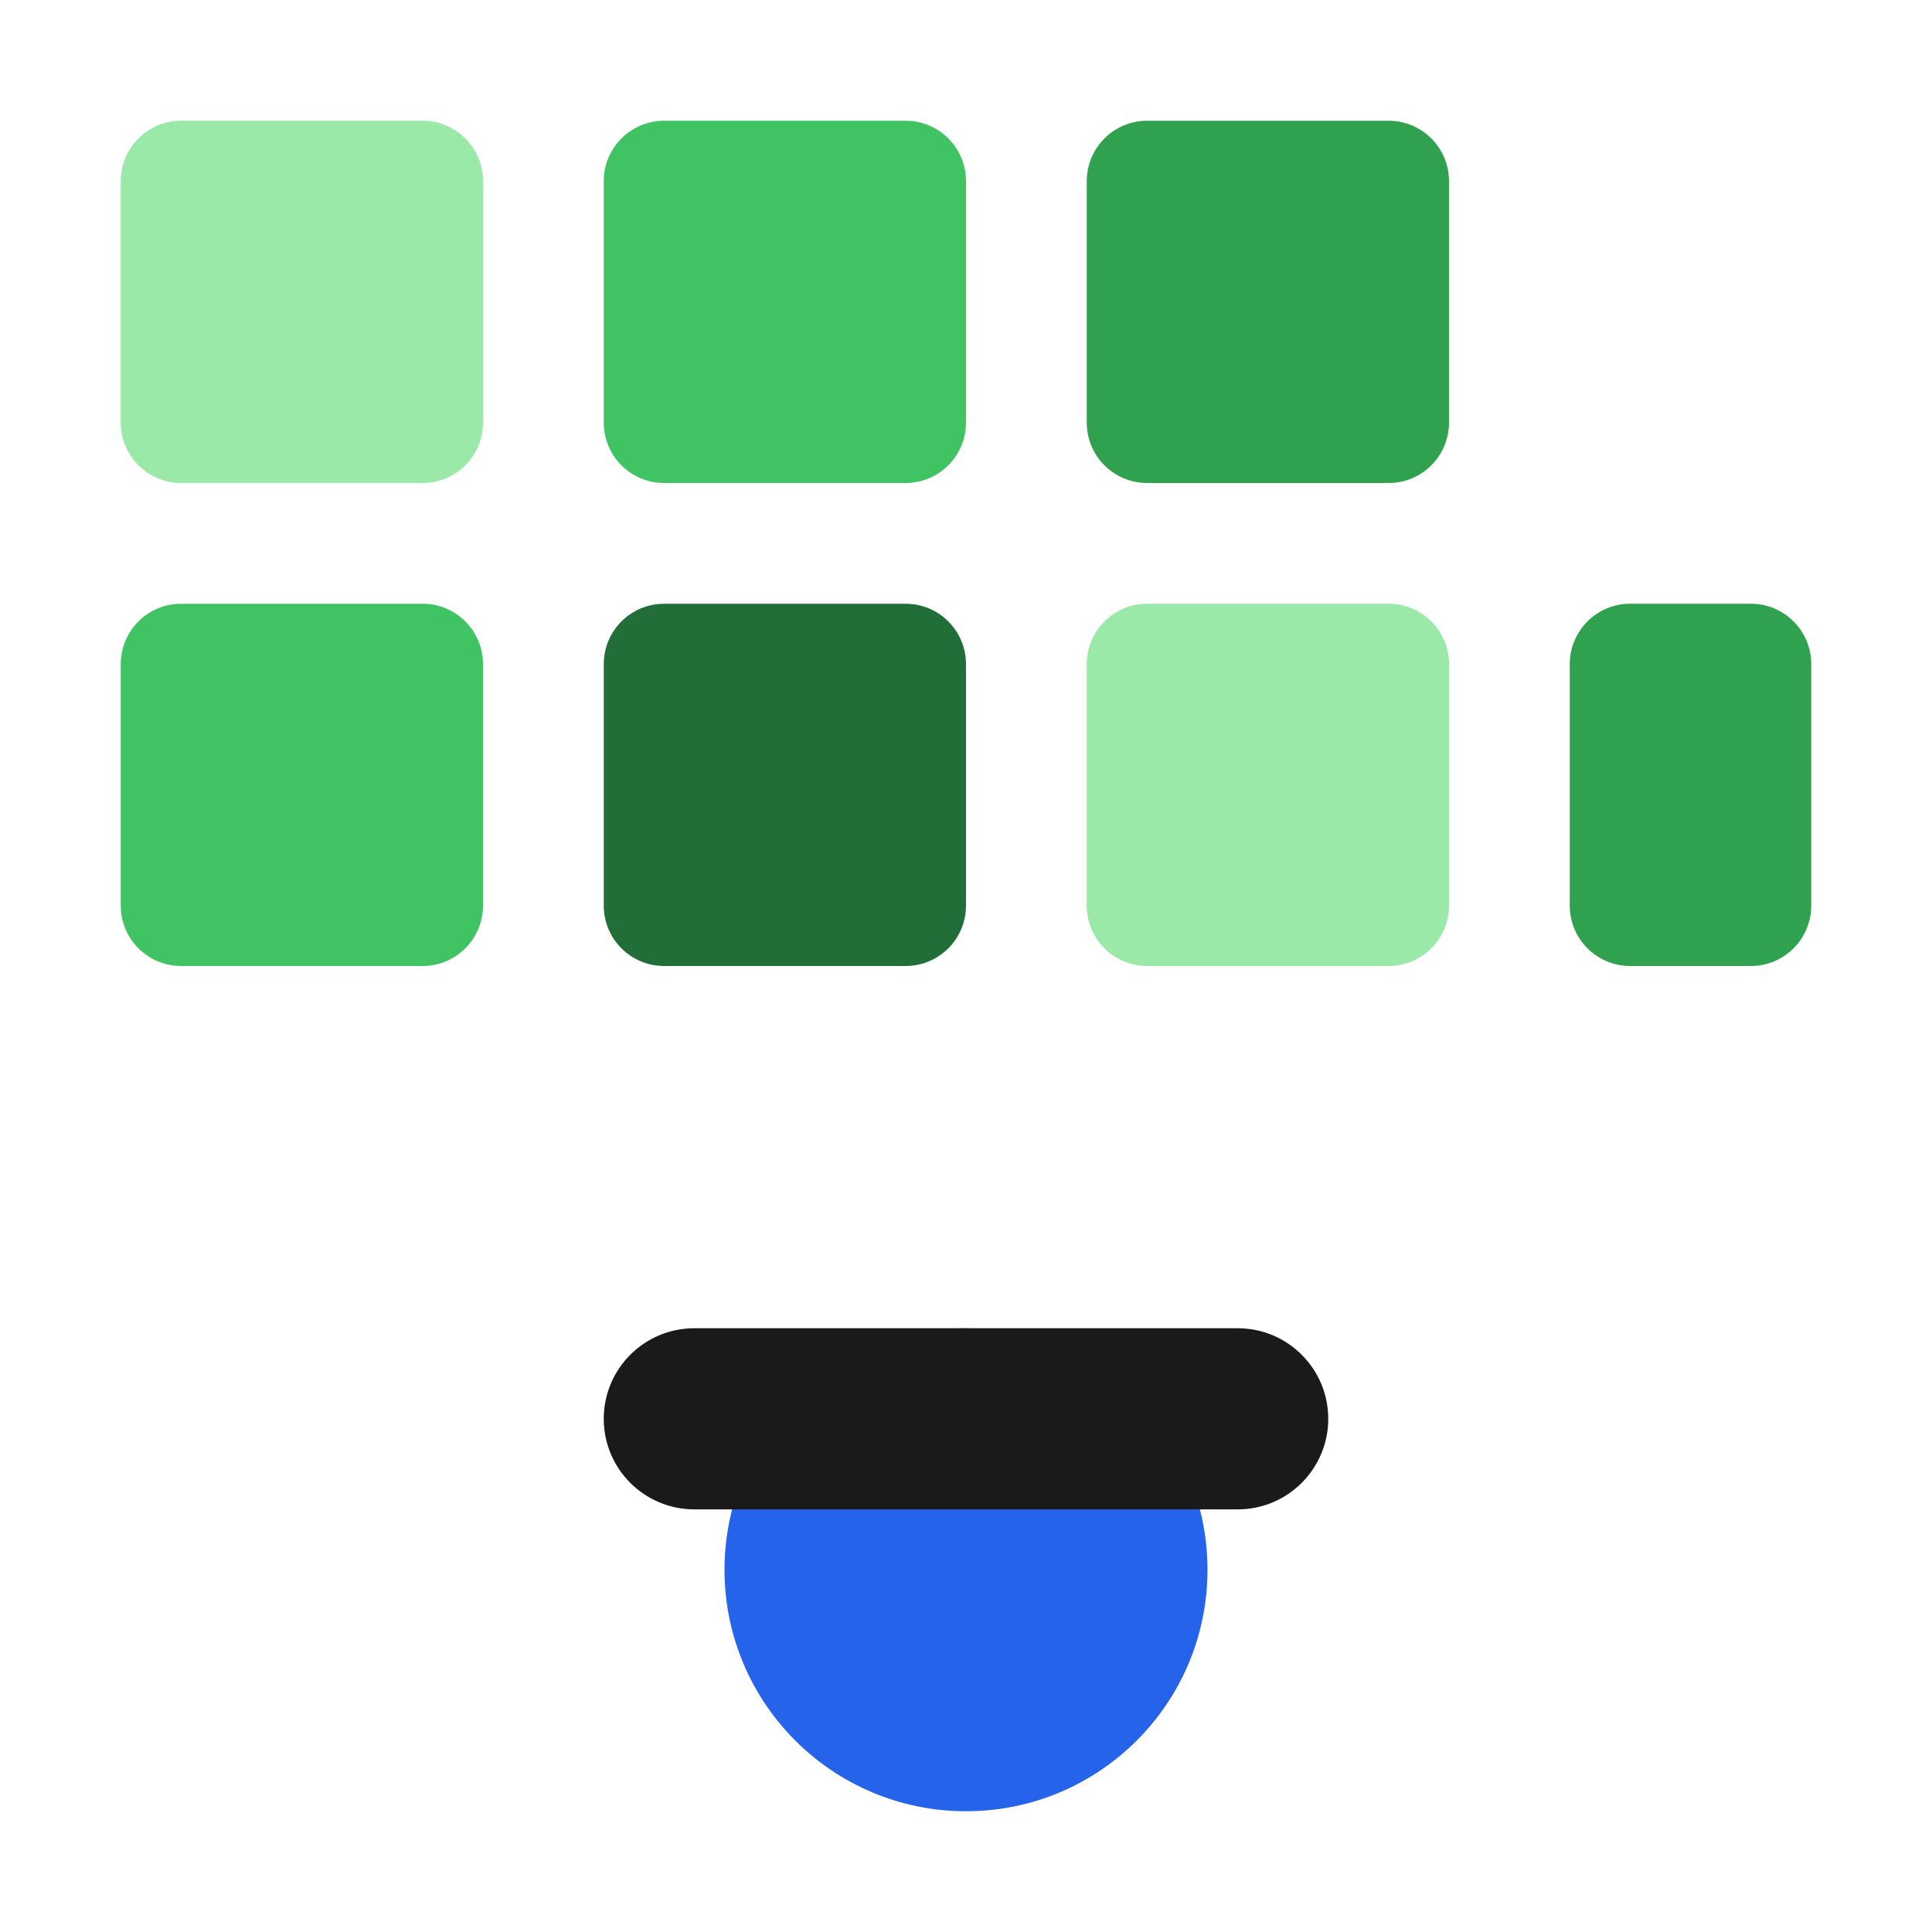
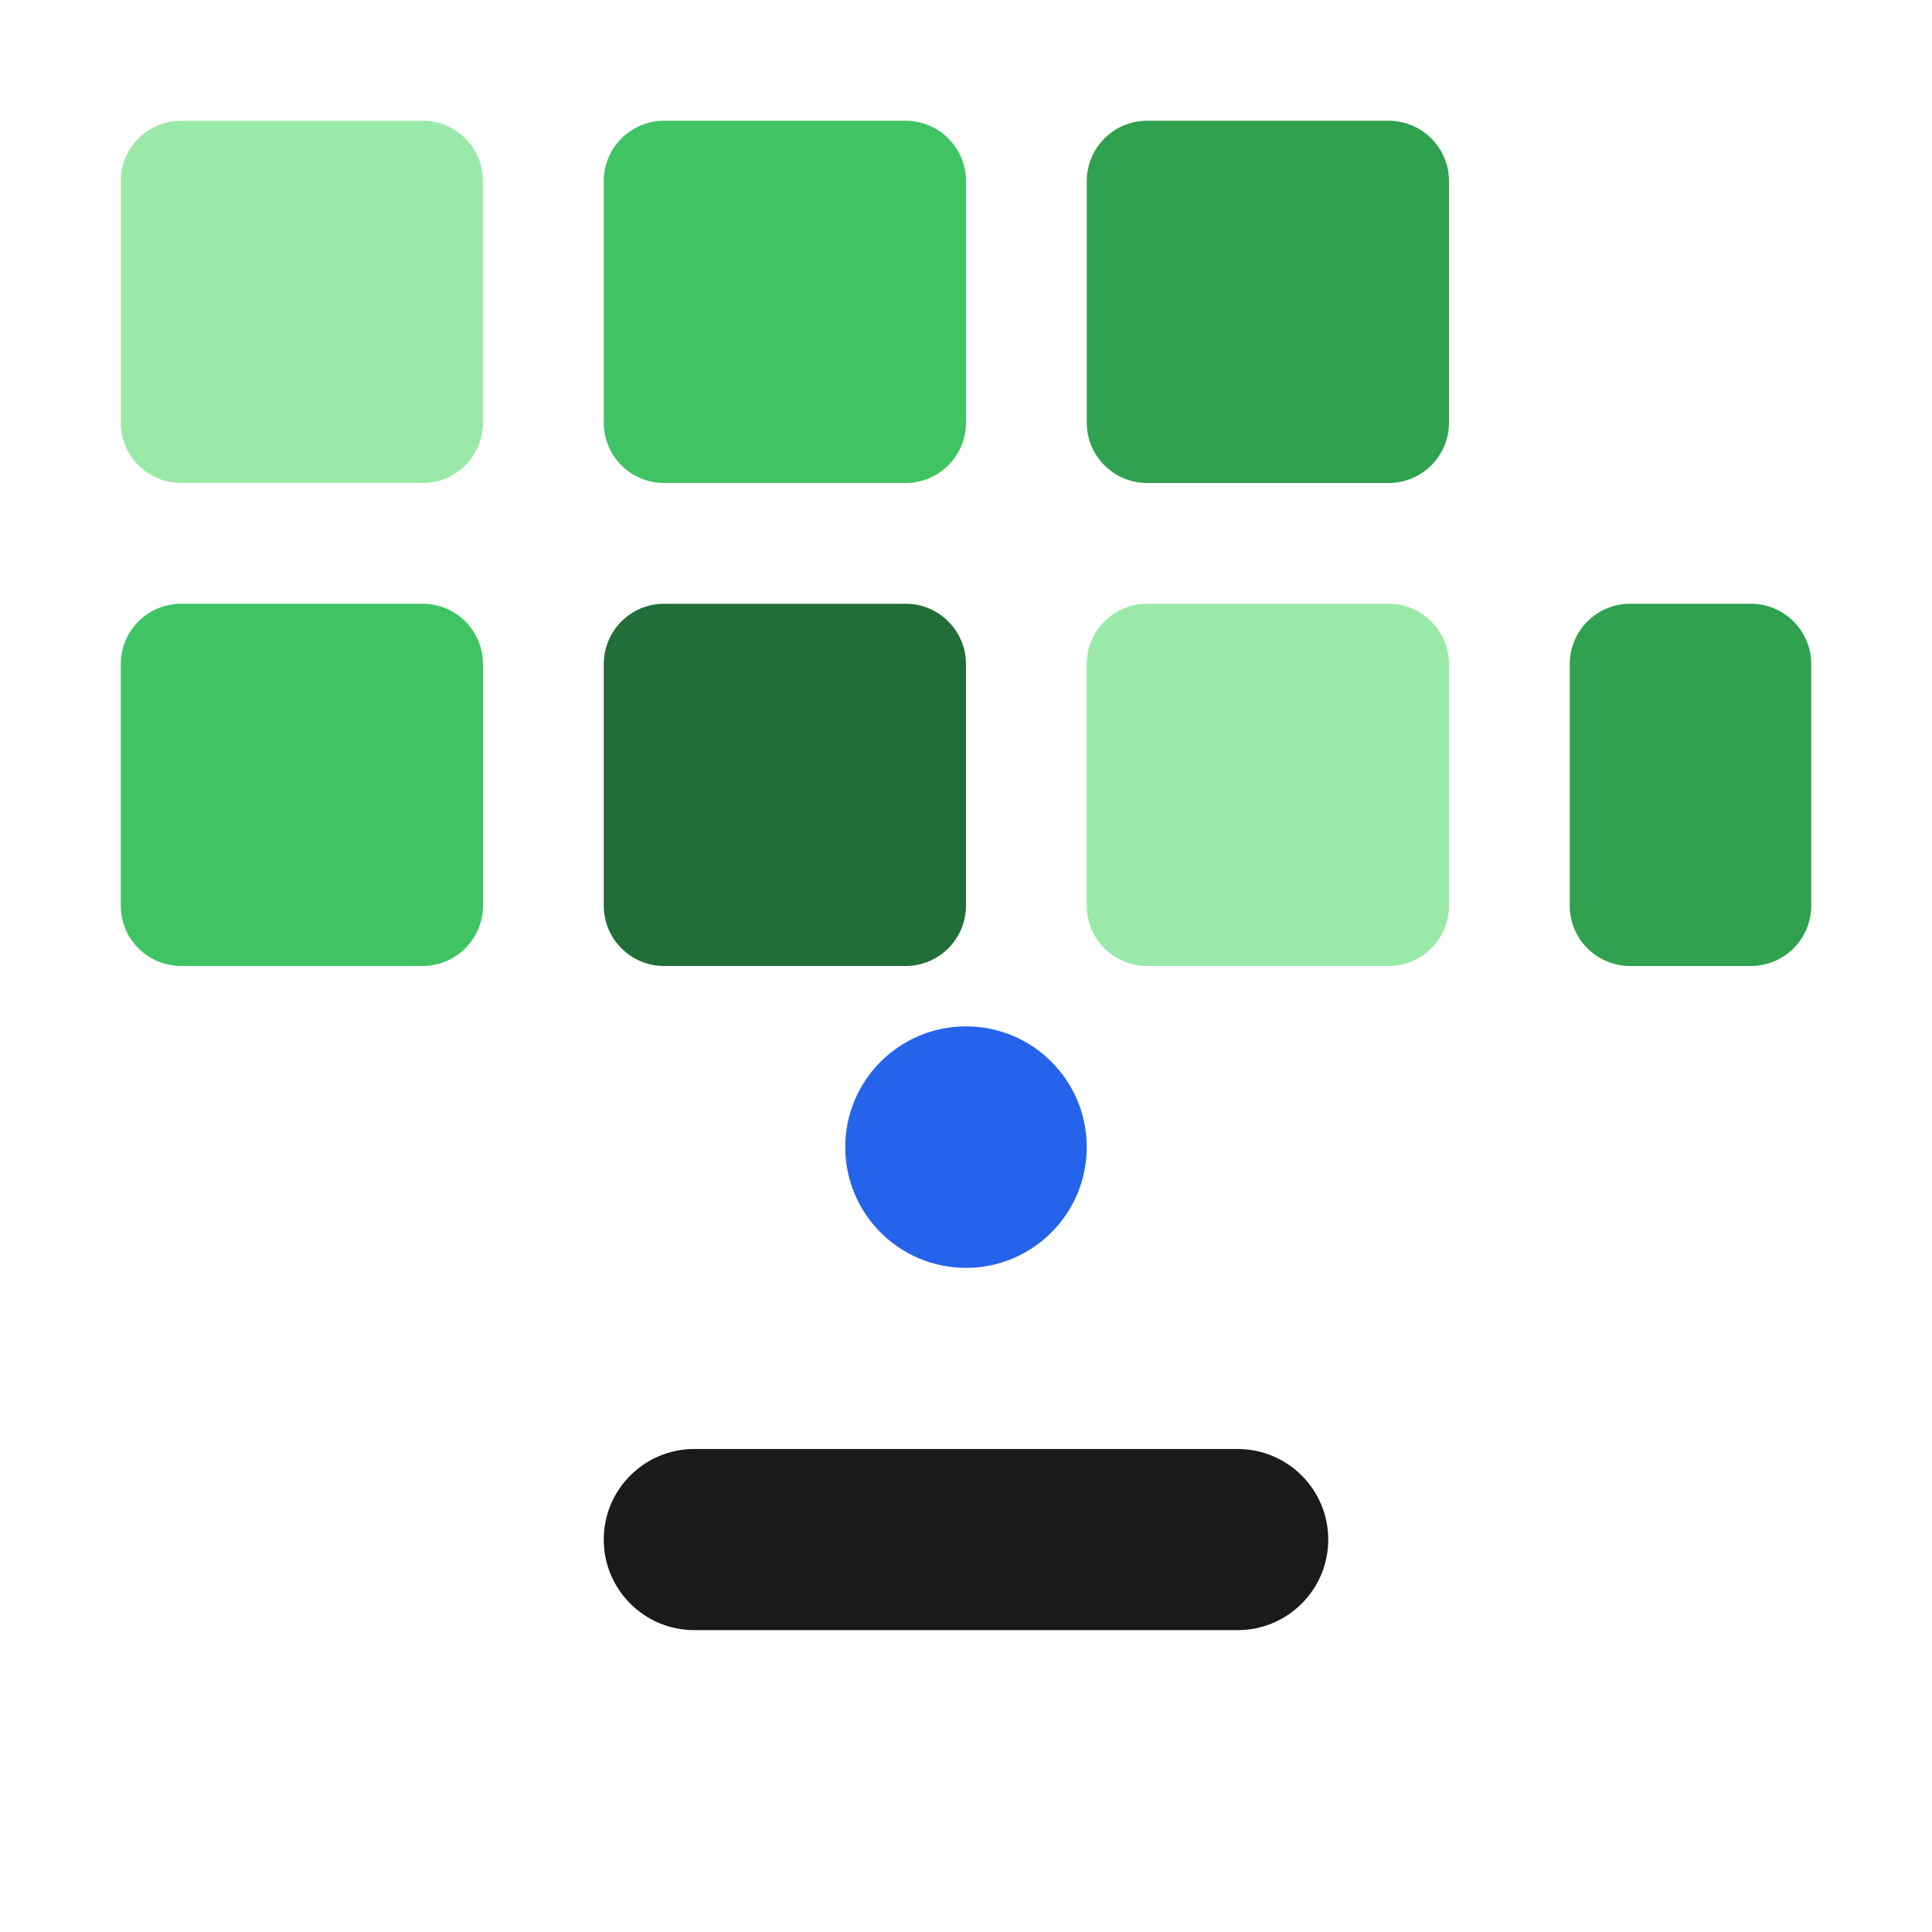
<svg xmlns="http://www.w3.org/2000/svg" viewBox="0 0 32 32">
  <rect x="2" y="2" width="6" height="6" rx="1" fill="#9be9a8" />
  <rect x="10" y="2" width="6" height="6" rx="1" fill="#40c463" />
  <rect x="18" y="2" width="6" height="6" rx="1" fill="#30a14e" />
  <rect x="2" y="10" width="6" height="6" rx="1" fill="#40c463" />
  <rect x="10" y="10" width="6" height="6" rx="1" fill="#216e39" />
  <rect x="18" y="10" width="6" height="6" rx="1" fill="#9be9a8" />
  <rect x="26" y="10" width="4" height="6" rx="1" fill="#30a14e" />
-   <circle cx="16" cy="26" r="4" fill="#2563eb" />
-   <rect x="10" y="22" width="12" height="3" rx="1.5" fill="#1a1a1a" />
+   <rect x="10" y="24" width="12" height="3" rx="1.5" fill="#1a1a1a" />
+   <circle cx="16" cy="19" r="2" fill="#2563eb" />
</svg>
